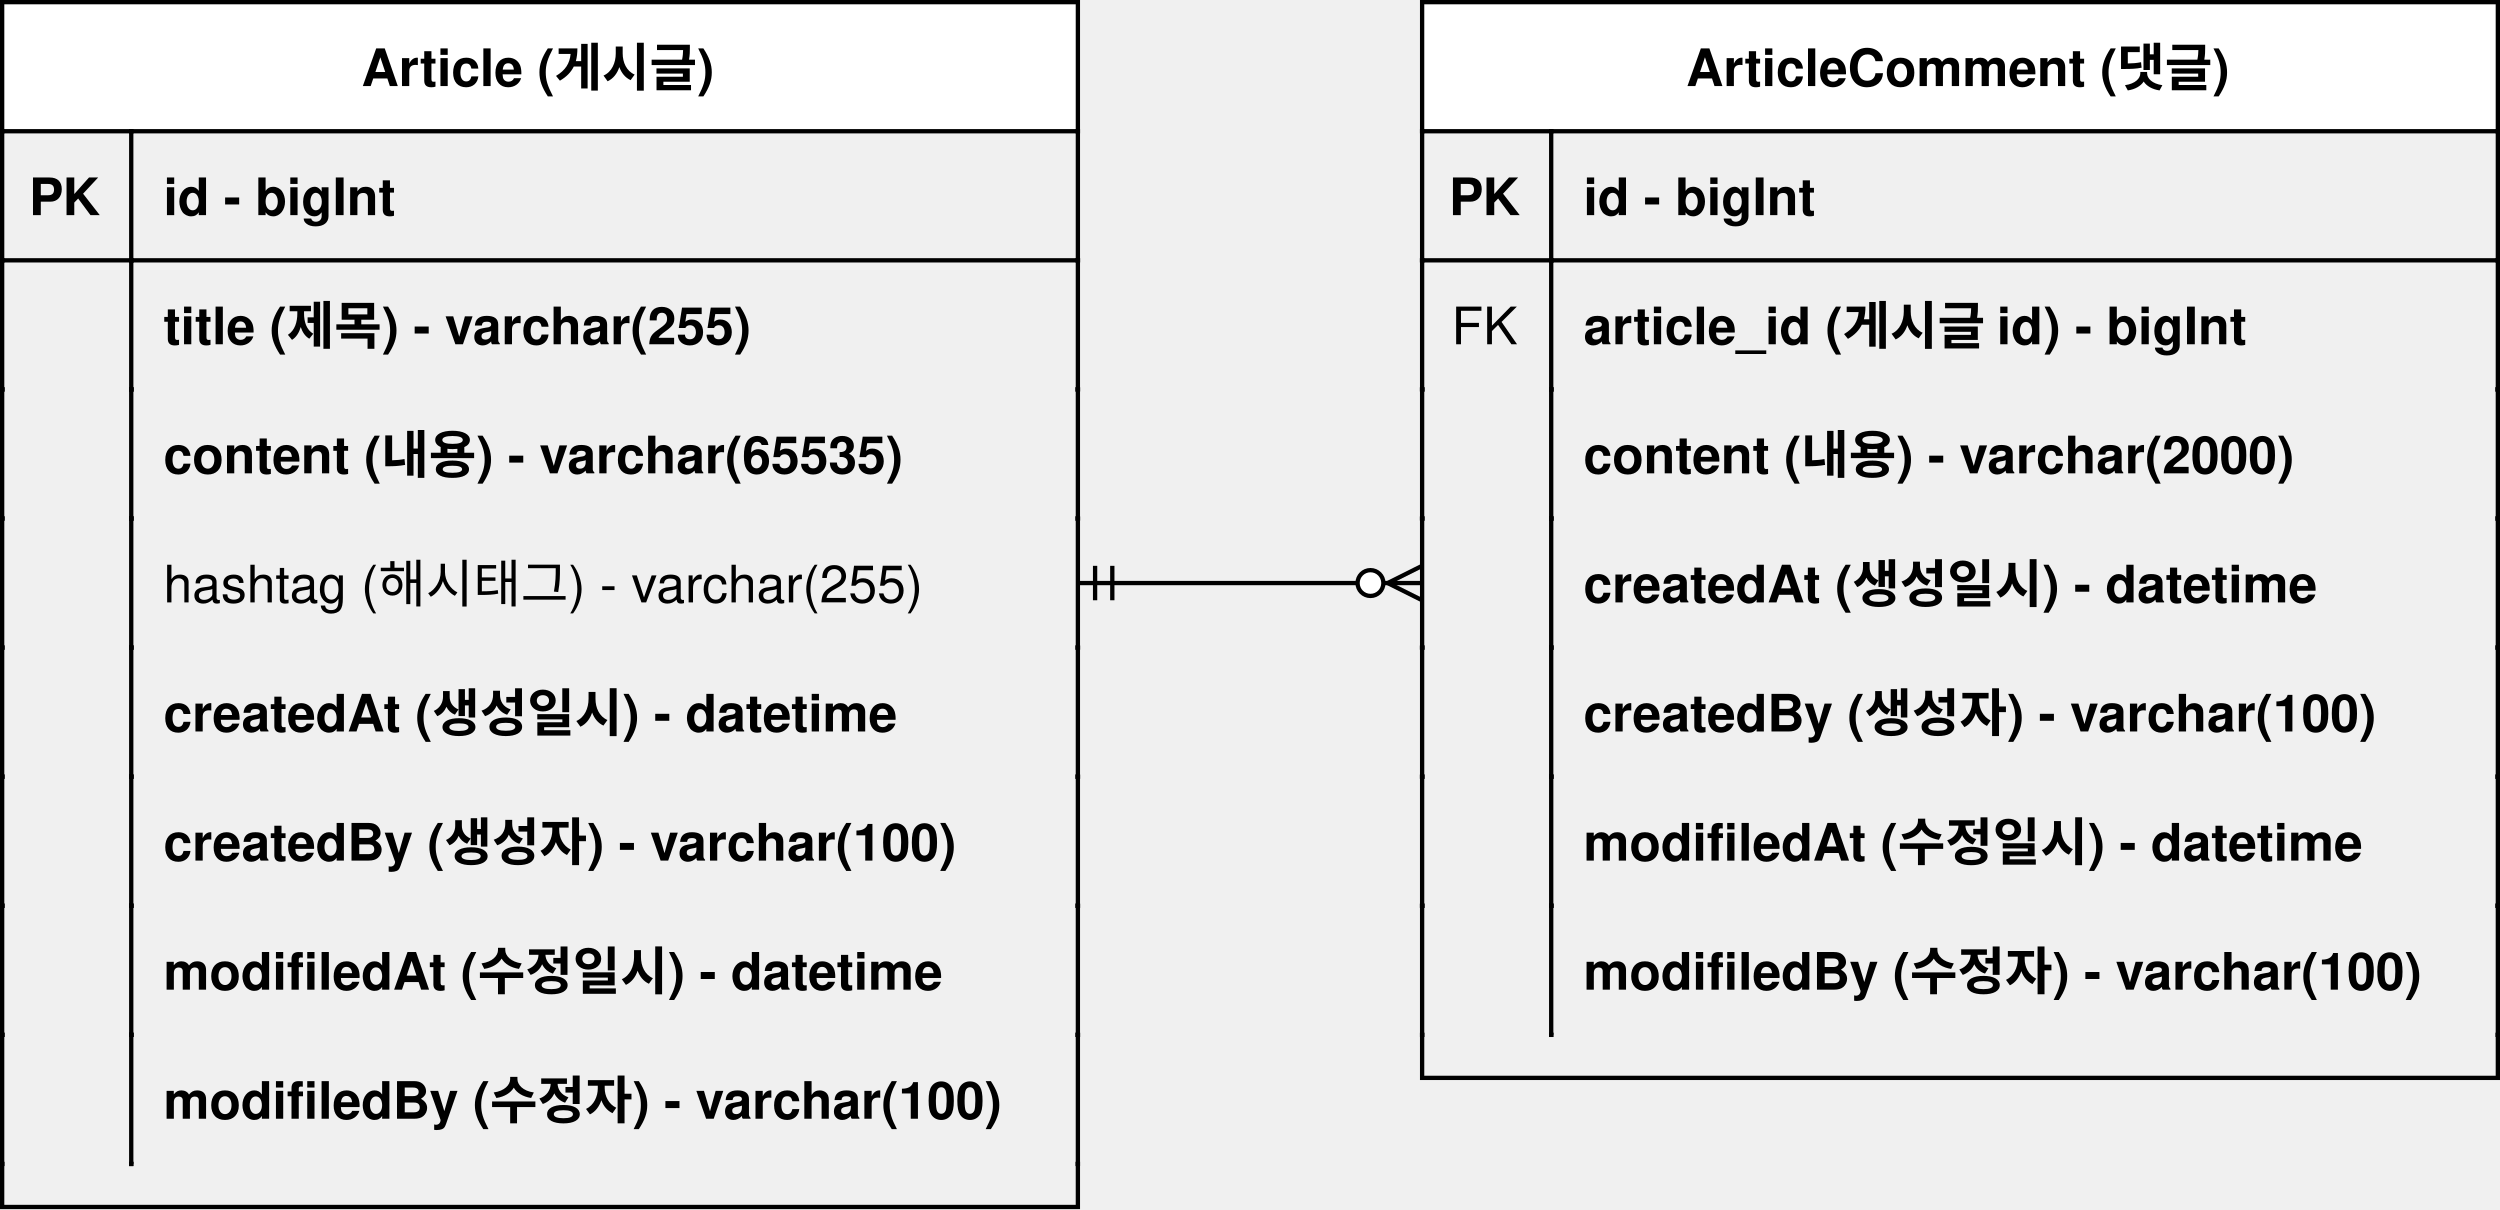
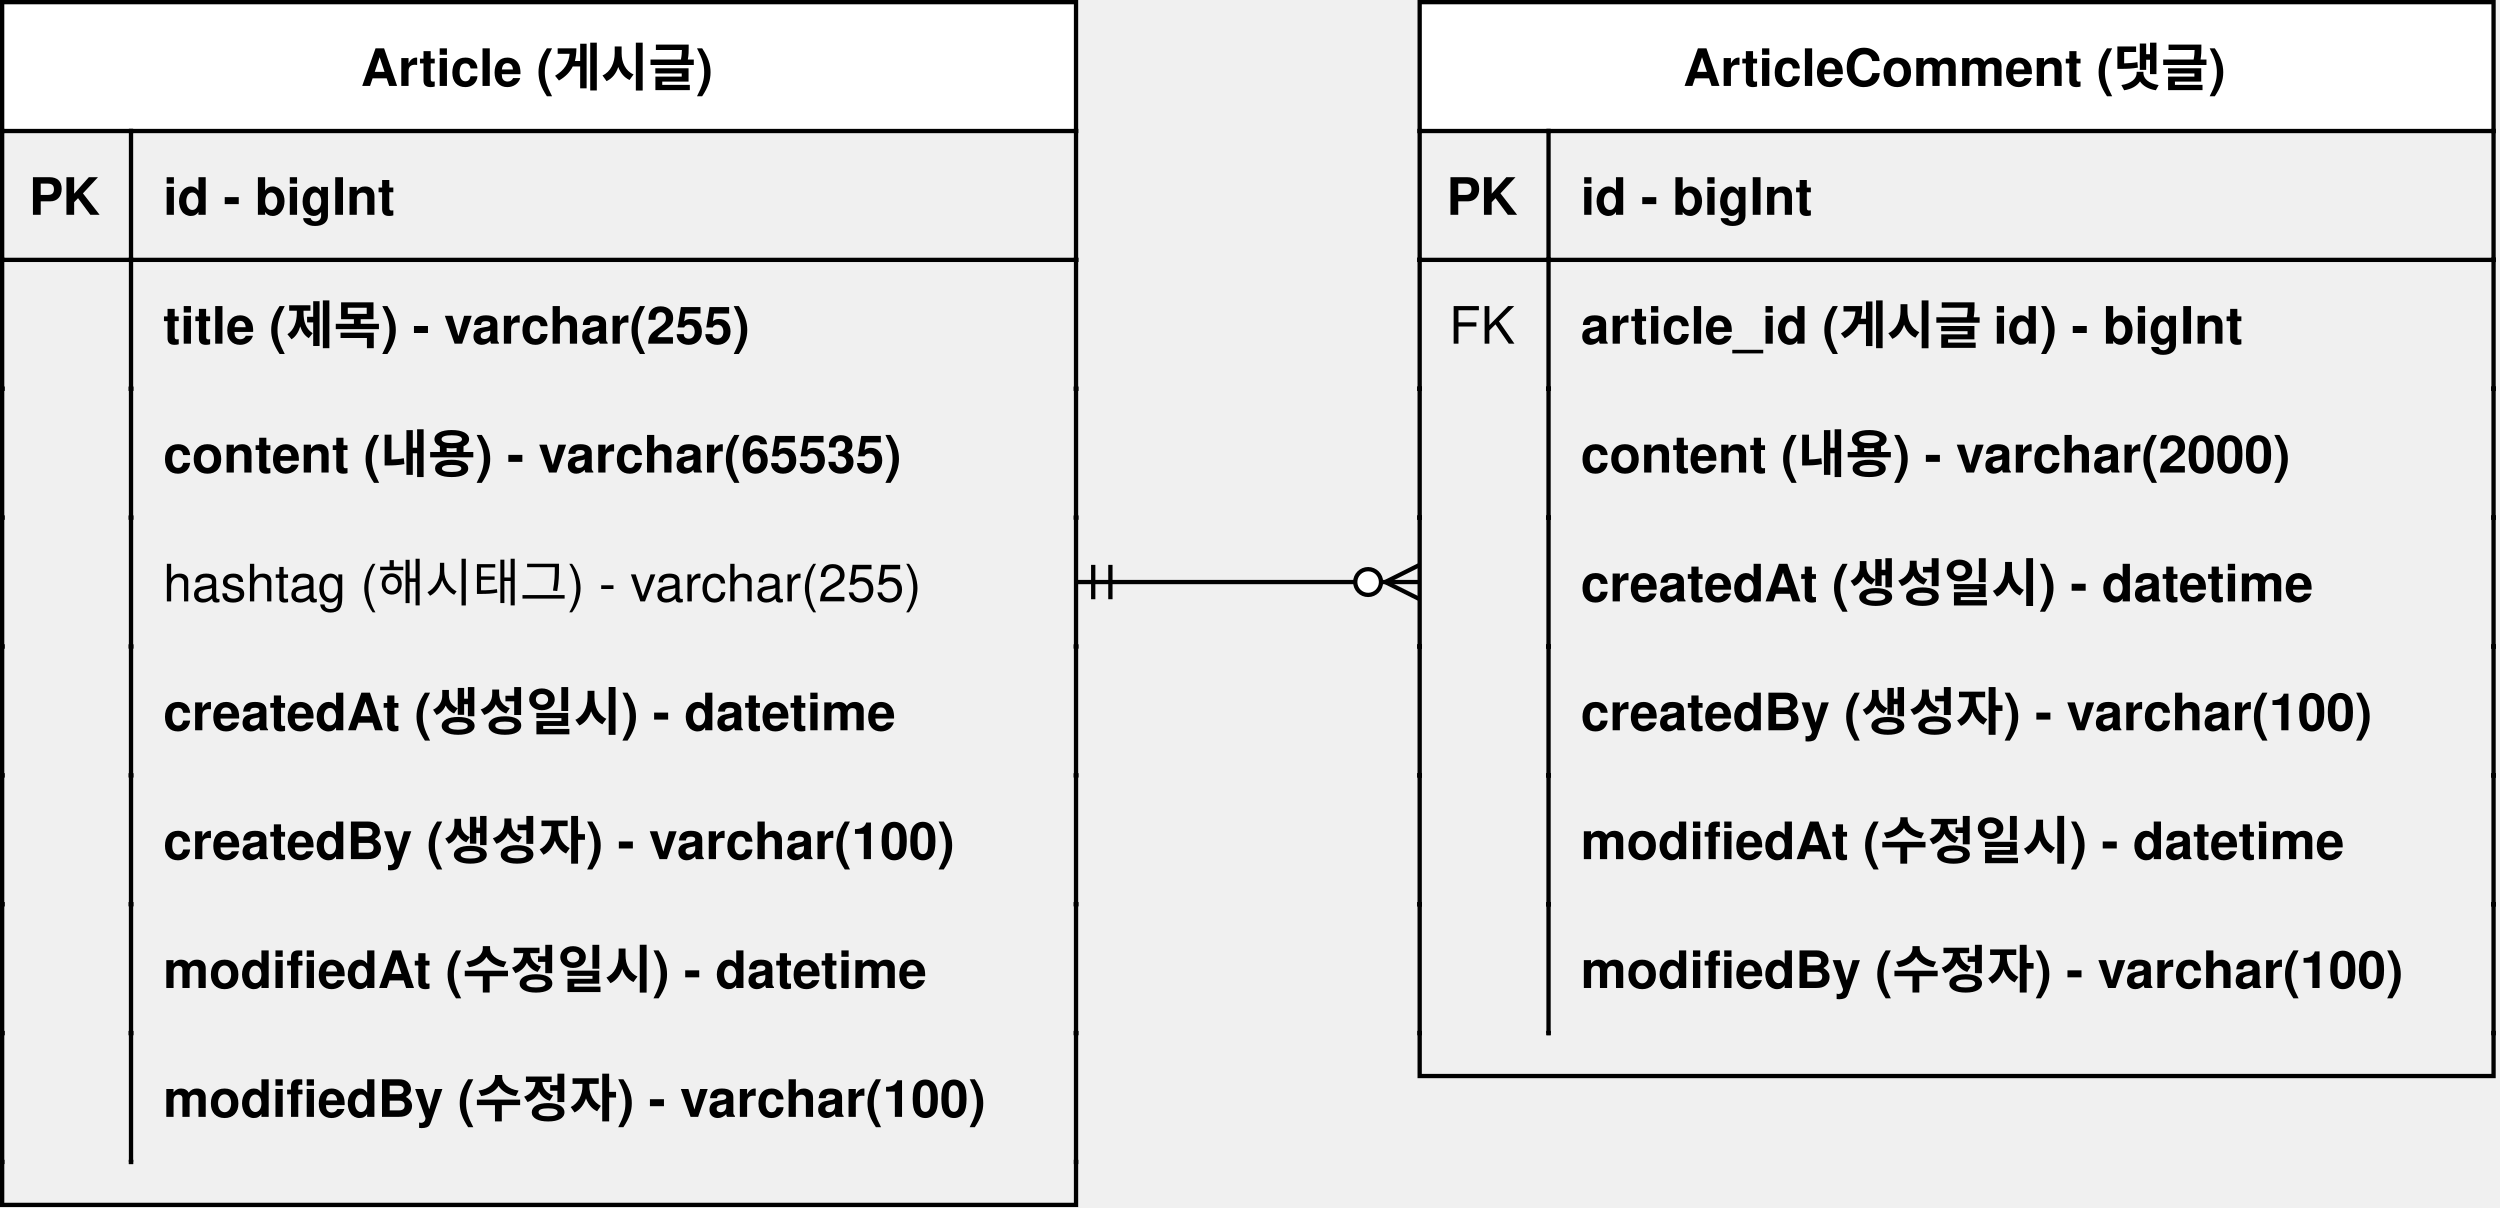
- <svg xmlns="http://www.w3.org/2000/svg" version="1.1" width="581px" height="281px" viewBox="-0.5 -0.5 581 281" content="&lt;mxfile host=&quot;app.diagrams.net&quot; modified=&quot;2022-07-19T15:03:39.007Z&quot; agent=&quot;5.0 (Macintosh; Intel Mac OS X 10_15_7) AppleWebKit/537.36 (KHTML, like Gecko) Chrome/103.0.0.0 Safari/537.36&quot; etag=&quot;3FPrCTYuOwv3ZePf1Jle&quot; version=&quot;20.1.1&quot; type=&quot;github&quot;&gt;&lt;diagram id=&quot;R2lEEEUBdFMjLlhIrx00&quot; name=&quot;Page-1&quot;&gt;7V3Rcps4FP0azbQPyWAwjnk02Gl3NtnNpJnd9GlHMQrWFiNXKIndr6+EhLEj7OCAYwaYSTvoIgS65+geJK4SYHnz5RcKF7Nr4qMQmIa/BNYYmKbTH/D/hWElDYNeXxoCin1p6mWGb/gXUkZDWZ+wj+KtioyQkOHFtnFKoghN2ZYNUkpetqs9knD7rgsYIM3wbQpD3fov9tlMWoe2kdm/IhzM0jv3DHVmDtPKyhDPoE9etkxoyS5JxNQj3iA6hxGKGD9zDekPRIE9mTEmejoC5iX/eRS1zwNCghDBBY7Pp2TOzdOYV7l8hHMcCjdvNOSqhvjtrAmwPEoIk0fzpYdCAVUKg3ymyx1n136got0CF3hnz6urHwaLvr5Y/7Dr6+Dm4uHMlK08w/BJ+XdEGZ6GyCPzuez5JzBxwdADjgUmI+AOwdD4rBzIVikq3JcLccjggzC5MYOUKfJYBjdwOjCII95za9xLymEIFzFOqkvLDIf+FVyRJ5Y2lJbcR7xE/q3kjqjLaXTFGxNF0bhA4Zt6GHEahjiI+PGU90Dc0aUo5s9yBWOmaujOU/58RpSh5YZJOfMLInPE6IpXUWf7KeXUQOqlJHrJaGmmdWYblFwboeJZsG47g48fKAQPQNPS0NwJFO86wzC85UMURkGC2TYkwq8+JYs7SAPElGFBsPDo5BnJQZI4H4ehR0IikI1IhNJqSedsl//w7nrGuQ1s/gAeL/eyMv8R1SnzSBQzyhkiboU4UC9IgOUyslD3CdFj+hhUOVMcPxDG+JjbBete1r+NtcLWKgitdSxk+xqyN38egi3hfX0Mk2g3w76PIjkkRYSGGd45UOb6f+3z12C8HogF8bAK47EBgHWg/1VjmVcObg2GnPsRZMglT5Efa6Cun/P9ONsazry6aZzxfw84+EME5NqBnkZbWdeNF3CKo+BKXjl4xQr7GKxY7h6lZqUsKdTcB9Bk0OZAbxwx0A9OHegvNGQv6xjoC/p/UNj/TQ/sQw1XKF+0/0sC/Kfk3doU79kTDwxd4Hjrt+2k6c+NUoGcyUtJ/rROApxOAo4jAc6pJSBdaXkntPVSAKew+5uuAL2eBqtYFNlcZDGB2xfx3xmBkZNG/GdIpzNIP5mGsWfhpWGBvzhtmhz477+Hd/jn/1cPg58m/BncncXOX2em/irRysivcaOoGOyM/IVX8KoI/fnYllP1Dw39b/h/D3cbHftz+23pkj6liN/SH6noz1/6LeCMk4M+4INHyMAYuNl8INUDn1/G8BzVkBjvkYIqadQ6LbD0d4pOC6rRAvvUWmCZpbCtvRZYzZ8H5Pdb/0qntMBd7dGCCXCM11OCXnNmBFUyqH0yoH8e7GSgGhkYnlwG9E+CNRzyJQZxv6UyoH/DmxMfcyS2JgVD4AzFwcgAjt1NCt5BpPapgf4NsVODStRgnQR5OjUot/hXfzW4aKka6At/azXYmBboatBNCwpzqMlCkB/M9Jmmyu4F+zMOuvxesPE14OD83mEF0T8f0FbP8w5J8C2eO1iXDF9Tn+c1KcV3Td0uEcDUZ37tTfI9gBft0+9uInescH/yPN+SWRz1SvJaE7UL7jkZHAyz9I1bztw8kew1ys3xsu2mzNyqJE2TI3/uFLZkCmhjIv+7lvCsvZH/I9N787Etl7NR+yU8yd1GR/78fpsargfl9w5s22pM9K+SOO2L/q3ex33U6H/6FN9euTW8+of/HQA0Pvzr63czGM8YDGT4H4svNjL8q8X2cZLmJVfdL4A7bMpkoHrutE8Bug3eR1OAkyf29sot69VfAQYtVQB9Sa/b5FE9jdonBt1W76OJwcnTe1OONVYMnHaKgamv8nW7PCplUOt0II0MnQ5UrgOnT+zNydWr4Zh//yiW3WmhDujLfd02j1J7v3cQqX1yUG5jWCcHe+Sgf3I5KLcAWH85sFsqB/raX7fPo2IOtU4J+gUmBsgPUOpz7lbMVrcohAyTaJKdkcjIXR093nt3xuYhkHneKPJH4tf38+Lk9hei5I5cw2gF1F6Q7NwcRv7fCW2o6DHyFS34XenqfrPwXRTO7bQ4Xm6eHK/S0hKz+/Qh+PHGVbyUXSQK6TWy+6LPOymlTDF5olO0x7npx3iWKuNOOr79u43Wf4tgkzBrI00Aed5+5D2svBG6u8H3i+39KubFKybKrqqrMhZqDfXfaki6QmvobTrzYvb3DmT17G9UWJPf&lt;/diagram&gt;&lt;/mxfile&gt;" resource="https://app.diagrams.net/#HLimJiNa%2Ffastcampus-project-board%2Ffeature%252F%25239-domain%2Fdocument%2Fproject-board-erd.svg">
+ <svg xmlns="http://www.w3.org/2000/svg" version="1.1" width="582px" height="281px" viewBox="-0.5 -0.5 582 281" content="&lt;mxfile host=&quot;app.diagrams.net&quot; modified=&quot;2022-07-19T15:08:17.988Z&quot; agent=&quot;5.0 (Macintosh; Intel Mac OS X 10_15_7) AppleWebKit/537.36 (KHTML, like Gecko) Chrome/103.0.0.0 Safari/537.36&quot; etag=&quot;AEIg6z4RHmd68OTBOYc6&quot; version=&quot;20.1.1&quot; type=&quot;github&quot;&gt;&lt;diagram id=&quot;R2lEEEUBdFMjLlhIrx00&quot; name=&quot;Page-1&quot;&gt;7V3Rcps4FP0azbQPyWAwjnk02Gl3NtnNpJnd9mlHMTLWFiNXKIndr68EkrEj7OCAawaYSafoIgS65+geJK4SYHmL1ScKl/Nb4qMQmIa/AtYYmGavb9v8P2FZpxanLw0Bxb6slBm+4J9IGg1pfcI+incqMkJChpe7ximJIjRlOzZIKXnZrTYj4e5dlzBAmuHLFIa69V/ss3lqHdpGZv+McDBXd+4Z8swCqsrSEM+hT152TGjFrknE5CPeIbqAEYoYP3ML6XdEgT2ZMyZ6OgLmNf+ZidqXASFBiOASx5dTsuDmacyrXM/gAofCzVsNubIhfjtrAiyPEsLSo8XKQ6HASsGQPtP1nrMbP1DRboELvIvn9c13g0WfX6x/2O1tcHf1eGGmrTzD8En6d0QZnobII4tF2vMPYOKCoQccC0xGwB2CofFROpCtFSrcl0txyOCjMLkxg5RJ8lgGN3A6MIgj3nNr3EvKYQiXMU6qp5Y5Dv0buCZPTDWkSu4Mr5B/n3JH1OU0uuGNiaJoXKDwRT6MOA1DHET8eMp7IO7oUhTzZ7mBMZM1dOdJfz4jytBqyySd+QmRBWJ0zavIs31FOTmQeopELxktTVVnvkXJjRFKngWbtjP4+IFE8Ag0LQ3NvUDxrjMMw3s+RGEUJJjtQiL86lOyfIA0QEwalgQLj06eUTpIEufjMPRISASyEYmQqpZ0znb5D++uZ1zawOYP4PFyLyvzH1GdMo9EMaOcIeJWiAP1ggRYLiNLeZ8QzdRjUOlMcfxIGONjbh+sB1n/NtYSW6sgtNapkO1ryN79eQy2hPd1FibRbo59H0XpkBQRGmZ450CZ6/+Nz1+D8XogFsTDKozHFgDWkf6XjWVeObo1GHLuR5AhlzxFfqyBunnO9+Nsazjz6qZxwf894uAPEZBrB7qKtmldN17CKY6Cm/TKwStW2KdgxWr/KDUrZUmh5n4DTQZtDvTGCQP94NyB/kpD9rqOgb6g/weF/d/0wD7UcIXpi/Z/SYD/kLxbm+I9e+KBoQscb/O2nTT9sVEqkDN5Kcmf1kmA00nAaSTAObcEqJWWd0JbLwVwCru/6QrQ62mwikWR7UUWE7h9Ef+dERg5KuI/QzqdQ/rBNIwDCy8NC/zFadPkwP/1W/iAf/x/8zj4YcIfwcNF7Px1YeqvEq2M/Bo3iorB3shfeAWvitCfj205Vf+tof8N/x/gbqNjf26/LV3SpxTxW/ojGf35S78FnHFy0Ad88AgZGAM3mw8oPfD5ZQwvUA2J8R4pqJJGrdMCS3+n6LSgGi2wz60FllkK29prgdX8eUB+v/WvdFIL3PUBLZgAx3g9Jeg1Z0ZQJYPaJwP658FOBqqRgeHZZUD/JFjDIV9iEPdbKgP6N7wF8fEM78wJhsAZioORARy7mxO8g0ftEwP9E2InBpWIwSYH8nxiUG7tr/5icNVSMdDX/ZQYbE0KdDHoJgWFKdRkHciPZfo8U+b2gsP5Bl12L9j6FnB0du+wguCfD2irZ3nHpPcWzxysS36vqc/ympTgu6FulwZg6vO+9qb4HsGL9ul3N487Vbg/e5ZvyRyOeqV4bYjaBfec/A2GmXrjTmdunkj1GuVmeNl2U2ZuVZKmyZE/dwpbMgG0MZH/XSt41sHI/zuTe/OxLZexUfsVvJS7jY78+f02NVyPyu4d2LbVmOhfJXHaF/1bvYv7pNH//Am+vXJrePUP/3sAaHz419fv5jCeMxik4X8svtik4V8uto+TJK901f0KuMOmTAaq5077FKDb3n0yBTh7Wm+v3LJe/RVg0FIF0Jf0ui0e1dOofWLQbfQ+mRicPblXcayxYuC0UwxMfZWv2+NRKYNapwMqMnQ6ULkOnD+vNydXr4Zj/v2jOO1OC3VAX+7rNnmU2fi9h0ftU4Nyu8I6NTigBv2zq0G59b/6q4HdUjXQl/66XR7VUqh1QtAvMC1AfoCUz7lbMVvfoxAyTKJJdiZFJt3T0eO9d+dsEYI0yxtF/kj86n5enNz/RJQ8kFsYrYHcCZKdW8DI/zuhDRU9Rr6kBb8rXX/dLnwThUtbFcer7ZPjtSqtMPuqHoIfb13FS9lFoqCuSbsv+ryXUtIUkyc6RQecqz7FMyWMe+n49u812vwdgm3CbIw0AeR595EPsPJOyO4W3692d6uYV6+YmHZVXpWxUGuo/1ZDqSu0ht6mMy9mf+sgrZ79gQpr8gs=&lt;/diagram&gt;&lt;/mxfile&gt;" resource="https://app.diagrams.net/#HLimJiNa%2Ffastcampus-project-board%2Ffeature%252F%25239-domain%2Fdocument%2Fproject-board-erd.svg">
  <defs>
    <clipPath id="mx-clip-330-30-30-30-0">
      <rect x="330" y="30" width="30" height="30" />
    </clipPath>
    <clipPath id="mx-clip-366-30-214-30-0">
      <rect x="366" y="30" width="214" height="30" />
    </clipPath>
    <clipPath id="mx-clip-330-60-30-30-0">
      <rect x="330" y="60" width="30" height="30" />
    </clipPath>
    <clipPath id="mx-clip-366-60-214-30-0">
      <rect x="366" y="60" width="214" height="30" />
    </clipPath>
    <clipPath id="mx-clip-366-90-214-30-0">
      <rect x="366" y="90" width="214" height="30" />
    </clipPath>
    <clipPath id="mx-clip-366-120-214-30-0">
      <rect x="366" y="120" width="214" height="30" />
    </clipPath>
    <clipPath id="mx-clip-366-150-214-30-0">
      <rect x="366" y="150" width="214" height="30" />
    </clipPath>
    <clipPath id="mx-clip-366-180-214-30-0">
      <rect x="366" y="180" width="214" height="30" />
    </clipPath>
    <clipPath id="mx-clip-366-210-214-30-0">
      <rect x="366" y="210" width="214" height="30" />
    </clipPath>
    <clipPath id="mx-clip-0-30-30-30-0">
      <rect x="0" y="30" width="30" height="30" />
    </clipPath>
    <clipPath id="mx-clip-36-30-214-30-0">
      <rect x="36" y="30" width="214" height="30" />
    </clipPath>
    <clipPath id="mx-clip-36-60-214-30-0">
      <rect x="36" y="60" width="214" height="30" />
    </clipPath>
    <clipPath id="mx-clip-36-90-214-30-0">
      <rect x="36" y="90" width="214" height="30" />
    </clipPath>
    <clipPath id="mx-clip-36-120-214-30-0">
      <rect x="36" y="120" width="214" height="30" />
    </clipPath>
    <clipPath id="mx-clip-36-150-214-30-0">
      <rect x="36" y="150" width="214" height="30" />
    </clipPath>
    <clipPath id="mx-clip-36-180-214-30-0">
      <rect x="36" y="180" width="214" height="30" />
    </clipPath>
    <clipPath id="mx-clip-36-210-214-30-0">
      <rect x="36" y="210" width="214" height="30" />
    </clipPath>
    <clipPath id="mx-clip-36-240-214-30-0">
      <rect x="36" y="240" width="214" height="30" />
    </clipPath>
  </defs>
  <g>
    <path d="M 330 30 L 330 0 L 580 0 L 580 30" fill="rgb(255, 255, 255)" stroke="rgb(0, 0, 0)" stroke-miterlimit="10" pointer-events="all" />
    <path d="M 330 30 L 330 250 L 580 250 L 580 30" fill="none" stroke="rgb(0, 0, 0)" stroke-miterlimit="10" pointer-events="none" />
    <path d="M 330 30 L 580 30" fill="none" stroke="rgb(0, 0, 0)" stroke-miterlimit="10" pointer-events="none" />
    <path d="M 360 30 L 360 60 L 360 90 L 360 120 L 360 150 L 360 180 L 360 210 L 360 240" fill="none" stroke="rgb(0, 0, 0)" stroke-miterlimit="10" pointer-events="none" />
    <g fill="rgb(0, 0, 0)" font-family="Helvetica" font-weight="bold" pointer-events="none" text-anchor="middle" font-size="12px">
      <text x="454.5" y="19.5">ArticleComment (댓글)</text>
    </g>
    <path d="M 330 30 M 580 30 M 580 60 L 330 60" fill="none" stroke="rgb(0, 0, 0)" stroke-linecap="square" stroke-miterlimit="10" pointer-events="none" />
    <path d="M 330 30 M 360 30 M 360 60 M 330 60" fill="none" stroke="rgb(0, 0, 0)" stroke-linecap="square" stroke-miterlimit="10" pointer-events="none" />
    <g fill="rgb(0, 0, 0)" font-family="Helvetica" font-weight="bold" pointer-events="none" clip-path="url(#mx-clip-330-30-30-30-0)" text-anchor="middle" font-size="12px">
      <text x="344.5" y="49.5">PK</text>
    </g>
    <path d="M 360 30 M 580 30 M 580 60 M 360 60" fill="none" stroke="rgb(0, 0, 0)" stroke-linecap="square" stroke-miterlimit="10" pointer-events="none" />
    <g fill="rgb(0, 0, 0)" font-family="Helvetica" font-weight="bold" text-decoration="underline" pointer-events="none" clip-path="url(#mx-clip-366-30-214-30-0)" font-size="12px">
      <text x="367.5" y="49.5">id - bigInt</text>
    </g>
    <path d="M 330 60 M 580 60 M 580 90 M 330 90" fill="none" stroke="rgb(0, 0, 0)" stroke-linecap="square" stroke-miterlimit="10" pointer-events="none" />
    <path d="M 330 60 M 360 60 M 360 90 M 330 90" fill="none" stroke="rgb(0, 0, 0)" stroke-linecap="square" stroke-miterlimit="10" pointer-events="none" />
    <g fill="rgb(0, 0, 0)" font-family="Helvetica" pointer-events="none" clip-path="url(#mx-clip-330-60-30-30-0)" text-anchor="middle" font-size="12px">
      <text x="344.5" y="79.5">FK</text>
    </g>
    <path d="M 360 60 M 580 60 M 580 90 M 360 90" fill="none" stroke="rgb(0, 0, 0)" stroke-linecap="square" stroke-miterlimit="10" pointer-events="none" />
    <g fill="rgb(0, 0, 0)" font-family="Helvetica" font-weight="bold" pointer-events="none" clip-path="url(#mx-clip-366-60-214-30-0)" font-size="12px">
      <text x="367.5" y="79.5">article_id (게시글 id) - bigInt</text>
    </g>
    <path d="M 330 90 M 580 90 M 580 120 M 330 120" fill="none" stroke="rgb(0, 0, 0)" stroke-linecap="square" stroke-miterlimit="10" pointer-events="none" />
    <path d="M 330 90 M 360 90 M 360 120 M 330 120" fill="none" stroke="rgb(0, 0, 0)" stroke-linecap="square" stroke-miterlimit="10" pointer-events="none" />
    <path d="M 360 90 M 580 90 M 580 120 M 360 120" fill="none" stroke="rgb(0, 0, 0)" stroke-linecap="square" stroke-miterlimit="10" pointer-events="none" />
    <g fill="rgb(0, 0, 0)" font-family="Helvetica" font-weight="bold" pointer-events="none" clip-path="url(#mx-clip-366-90-214-30-0)" font-size="12px">
      <text x="367.5" y="109.5">content (내용) - varchar(2000)</text>
    </g>
    <path d="M 330 120 M 580 120 M 580 150 M 330 150" fill="none" stroke="rgb(0, 0, 0)" stroke-linecap="square" stroke-miterlimit="10" pointer-events="none" />
    <path d="M 330 120 M 360 120 M 360 150 M 330 150" fill="none" stroke="rgb(0, 0, 0)" stroke-linecap="square" stroke-miterlimit="10" pointer-events="none" />
    <path d="M 360 120 M 580 120 M 580 150 M 360 150" fill="none" stroke="rgb(0, 0, 0)" stroke-linecap="square" stroke-miterlimit="10" pointer-events="none" />
    <g fill="rgb(0, 0, 0)" font-family="Helvetica" font-weight="bold" pointer-events="none" clip-path="url(#mx-clip-366-120-214-30-0)" font-size="12px">
      <text x="367.5" y="139.5">createdAt (생성일시) - datetime</text>
    </g>
    <path d="M 330 150 M 580 150 M 580 180 M 330 180" fill="none" stroke="rgb(0, 0, 0)" stroke-linecap="square" stroke-miterlimit="10" pointer-events="none" />
    <path d="M 330 150 M 360 150 M 360 180 M 330 180" fill="none" stroke="rgb(0, 0, 0)" stroke-linecap="square" stroke-miterlimit="10" pointer-events="none" />
    <path d="M 360 150 M 580 150 M 580 180 M 360 180" fill="none" stroke="rgb(0, 0, 0)" stroke-linecap="square" stroke-miterlimit="10" pointer-events="none" />
    <g fill="rgb(0, 0, 0)" font-family="Helvetica" font-weight="bold" pointer-events="none" clip-path="url(#mx-clip-366-150-214-30-0)" font-size="12px">
      <text x="367.5" y="169.5">createdBy (생성자) - varchar(100)</text>
    </g>
    <path d="M 330 180 M 580 180 M 580 210 M 330 210" fill="none" stroke="rgb(0, 0, 0)" stroke-linecap="square" stroke-miterlimit="10" pointer-events="none" />
    <path d="M 330 180 M 360 180 M 360 210 M 330 210" fill="none" stroke="rgb(0, 0, 0)" stroke-linecap="square" stroke-miterlimit="10" pointer-events="none" />
    <path d="M 360 180 M 580 180 M 580 210 M 360 210" fill="none" stroke="rgb(0, 0, 0)" stroke-linecap="square" stroke-miterlimit="10" pointer-events="none" />
    <g fill="rgb(0, 0, 0)" font-family="Helvetica" font-weight="bold" pointer-events="none" clip-path="url(#mx-clip-366-180-214-30-0)" font-size="12px">
-       <text x="367.5" y="199.5">modifiledAt (수정일시) - datetime</text>
+       <text x="367.5" y="199.5">modifiedAt (수정일시) - datetime</text>
    </g>
    <path d="M 330 210 M 580 210 M 580 240 M 330 240" fill="none" stroke="rgb(0, 0, 0)" stroke-linecap="square" stroke-miterlimit="10" pointer-events="none" />
    <path d="M 330 210 M 360 210 M 360 240 M 330 240" fill="none" stroke="rgb(0, 0, 0)" stroke-linecap="square" stroke-miterlimit="10" pointer-events="none" />
    <path d="M 360 210 M 580 210 M 580 240 M 360 240" fill="none" stroke="rgb(0, 0, 0)" stroke-linecap="square" stroke-miterlimit="10" pointer-events="none" />
    <g fill="rgb(0, 0, 0)" font-family="Helvetica" font-weight="bold" pointer-events="none" clip-path="url(#mx-clip-366-210-214-30-0)" font-size="12px">
-       <text x="367.5" y="229.5">modifiledBy (수정자) - varchar(100)</text>
+       <text x="367.5" y="229.5">modifiedBy (수정자) - varchar(100)</text>
    </g>
    <path d="M 0 30 L 0 0 L 250 0 L 250 30" fill="rgb(255, 255, 255)" stroke="rgb(0, 0, 0)" stroke-miterlimit="10" pointer-events="none" />
    <path d="M 0 30 L 0 280 L 250 280 L 250 30" fill="none" stroke="rgb(0, 0, 0)" stroke-miterlimit="10" pointer-events="none" />
    <path d="M 0 30 L 250 30" fill="none" stroke="rgb(0, 0, 0)" stroke-miterlimit="10" pointer-events="none" />
    <path d="M 30 30 L 30 60 L 30 90 L 30 120 L 30 150 L 30 180 L 30 210 L 30 240 L 30 270" fill="none" stroke="rgb(0, 0, 0)" stroke-miterlimit="10" pointer-events="none" />
    <g fill="rgb(0, 0, 0)" font-family="Helvetica" font-weight="bold" pointer-events="none" text-anchor="middle" font-size="12px">
      <text x="124.5" y="19.5">Article (게시글)</text>
    </g>
    <path d="M 0 30 M 250 30 M 250 60 L 0 60" fill="none" stroke="rgb(0, 0, 0)" stroke-linecap="square" stroke-miterlimit="10" pointer-events="none" />
    <path d="M 0 30 M 30 30 M 30 60 M 0 60" fill="none" stroke="rgb(0, 0, 0)" stroke-linecap="square" stroke-miterlimit="10" pointer-events="none" />
    <g fill="rgb(0, 0, 0)" font-family="Helvetica" font-weight="bold" pointer-events="none" clip-path="url(#mx-clip-0-30-30-30-0)" text-anchor="middle" font-size="12px">
      <text x="14.5" y="49.5">PK</text>
    </g>
    <path d="M 30 30 M 250 30 M 250 60 M 30 60" fill="none" stroke="rgb(0, 0, 0)" stroke-linecap="square" stroke-miterlimit="10" pointer-events="none" />
    <g fill="rgb(0, 0, 0)" font-family="Helvetica" font-weight="bold" text-decoration="underline" pointer-events="none" clip-path="url(#mx-clip-36-30-214-30-0)" font-size="12px">
      <text x="37.5" y="49.5">id - bigInt</text>
    </g>
    <path d="M 0 60 M 250 60 M 250 90 M 0 90" fill="none" stroke="rgb(0, 0, 0)" stroke-linecap="square" stroke-miterlimit="10" pointer-events="none" />
    <path d="M 0 60 M 30 60 M 30 90 M 0 90" fill="none" stroke="rgb(0, 0, 0)" stroke-linecap="square" stroke-miterlimit="10" pointer-events="none" />
    <path d="M 30 60 M 250 60 M 250 90 M 30 90" fill="none" stroke="rgb(0, 0, 0)" stroke-linecap="square" stroke-miterlimit="10" pointer-events="none" />
    <g fill="rgb(0, 0, 0)" font-family="Helvetica" font-weight="bold" pointer-events="none" clip-path="url(#mx-clip-36-60-214-30-0)" font-size="12px">
      <text x="37.5" y="79.5">title (제목) - varchar(255)</text>
    </g>
    <path d="M 0 90 M 250 90 M 250 120 M 0 120" fill="none" stroke="rgb(0, 0, 0)" stroke-linecap="square" stroke-miterlimit="10" pointer-events="none" />
    <path d="M 0 90 M 30 90 M 30 120 M 0 120" fill="none" stroke="rgb(0, 0, 0)" stroke-linecap="square" stroke-miterlimit="10" pointer-events="none" />
    <path d="M 30 90 M 250 90 M 250 120 M 30 120" fill="none" stroke="rgb(0, 0, 0)" stroke-linecap="square" stroke-miterlimit="10" pointer-events="none" />
    <g fill="rgb(0, 0, 0)" font-family="Helvetica" font-weight="bold" pointer-events="none" clip-path="url(#mx-clip-36-90-214-30-0)" font-size="12px">
      <text x="37.5" y="109.5">content (내용) - varchar(65535)</text>
    </g>
    <path d="M 0 120 M 250 120 M 250 150 M 0 150" fill="none" stroke="rgb(0, 0, 0)" stroke-linecap="square" stroke-miterlimit="10" pointer-events="none" />
    <path d="M 0 120 M 30 120 M 30 150 M 0 150" fill="none" stroke="rgb(0, 0, 0)" stroke-linecap="square" stroke-miterlimit="10" pointer-events="none" />
    <path d="M 30 120 M 250 120 M 250 150 M 30 150" fill="none" stroke="rgb(0, 0, 0)" stroke-linecap="square" stroke-miterlimit="10" pointer-events="none" />
    <g fill="rgb(0, 0, 0)" font-family="Helvetica" pointer-events="none" clip-path="url(#mx-clip-36-120-214-30-0)" font-size="12px">
      <text x="37.5" y="139.5">hashtag (해시태그) - varchar(255)</text>
    </g>
    <path d="M 0 150 M 250 150 M 250 180 M 0 180" fill="none" stroke="rgb(0, 0, 0)" stroke-linecap="square" stroke-miterlimit="10" pointer-events="none" />
    <path d="M 0 150 M 30 150 M 30 180 M 0 180" fill="none" stroke="rgb(0, 0, 0)" stroke-linecap="square" stroke-miterlimit="10" pointer-events="none" />
    <path d="M 30 150 M 250 150 M 250 180 M 30 180" fill="none" stroke="rgb(0, 0, 0)" stroke-linecap="square" stroke-miterlimit="10" pointer-events="none" />
    <g fill="rgb(0, 0, 0)" font-family="Helvetica" font-weight="bold" pointer-events="none" clip-path="url(#mx-clip-36-150-214-30-0)" font-size="12px">
      <text x="37.5" y="169.5">createdAt (생성일시) - datetime</text>
    </g>
    <path d="M 0 180 M 250 180 M 250 210 M 0 210" fill="none" stroke="rgb(0, 0, 0)" stroke-linecap="square" stroke-miterlimit="10" pointer-events="none" />
    <path d="M 0 180 M 30 180 M 30 210 M 0 210" fill="none" stroke="rgb(0, 0, 0)" stroke-linecap="square" stroke-miterlimit="10" pointer-events="none" />
    <path d="M 30 180 M 250 180 M 250 210 M 30 210" fill="none" stroke="rgb(0, 0, 0)" stroke-linecap="square" stroke-miterlimit="10" pointer-events="none" />
    <g fill="rgb(0, 0, 0)" font-family="Helvetica" font-weight="bold" pointer-events="none" clip-path="url(#mx-clip-36-180-214-30-0)" font-size="12px">
      <text x="37.5" y="199.5">createdBy (생성자) - varchar(100)</text>
    </g>
    <path d="M 0 210 M 250 210 M 250 240 M 0 240" fill="none" stroke="rgb(0, 0, 0)" stroke-linecap="square" stroke-miterlimit="10" pointer-events="none" />
    <path d="M 0 210 M 30 210 M 30 240 M 0 240" fill="none" stroke="rgb(0, 0, 0)" stroke-linecap="square" stroke-miterlimit="10" pointer-events="none" />
    <path d="M 30 210 M 250 210 M 250 240 M 30 240" fill="none" stroke="rgb(0, 0, 0)" stroke-linecap="square" stroke-miterlimit="10" pointer-events="none" />
    <g fill="rgb(0, 0, 0)" font-family="Helvetica" font-weight="bold" pointer-events="none" clip-path="url(#mx-clip-36-210-214-30-0)" font-size="12px">
-       <text x="37.5" y="229.5">modifiledAt (수정일시) - datetime</text>
+       <text x="37.5" y="229.5">modifiedAt (수정일시) - datetime</text>
    </g>
    <path d="M 0 240 M 250 240 M 250 270 M 0 270" fill="none" stroke="rgb(0, 0, 0)" stroke-linecap="square" stroke-miterlimit="10" pointer-events="none" />
    <path d="M 0 240 M 30 240 M 30 270 M 0 270" fill="none" stroke="rgb(0, 0, 0)" stroke-linecap="square" stroke-miterlimit="10" pointer-events="none" />
    <path d="M 30 240 M 250 240 M 250 270 M 30 270" fill="none" stroke="rgb(0, 0, 0)" stroke-linecap="square" stroke-miterlimit="10" pointer-events="none" />
    <g fill="rgb(0, 0, 0)" font-family="Helvetica" font-weight="bold" pointer-events="none" clip-path="url(#mx-clip-36-240-214-30-0)" font-size="12px">
-       <text x="37.5" y="259.5">modifiledBy (수정자) - varchar(100)</text>
+       <text x="37.5" y="259.5">modifiedBy (수정자) - varchar(100)</text>
    </g>
    <path d="M 250 135 L 280 135 L 300 135 L 330 135" fill="none" stroke="rgb(0, 0, 0)" stroke-miterlimit="10" pointer-events="none" />
    <path d="M 254 131 L 254 139 M 258 131 L 258 139" fill="none" stroke="rgb(0, 0, 0)" stroke-miterlimit="10" pointer-events="none" />
    <ellipse cx="318" cy="135" rx="3" ry="3" fill="#ffffff" stroke="rgb(0, 0, 0)" pointer-events="none" />
    <path d="M 330 131 L 322 135 L 330 139" fill="none" stroke="rgb(0, 0, 0)" stroke-miterlimit="10" pointer-events="none" />
  </g>
</svg>
